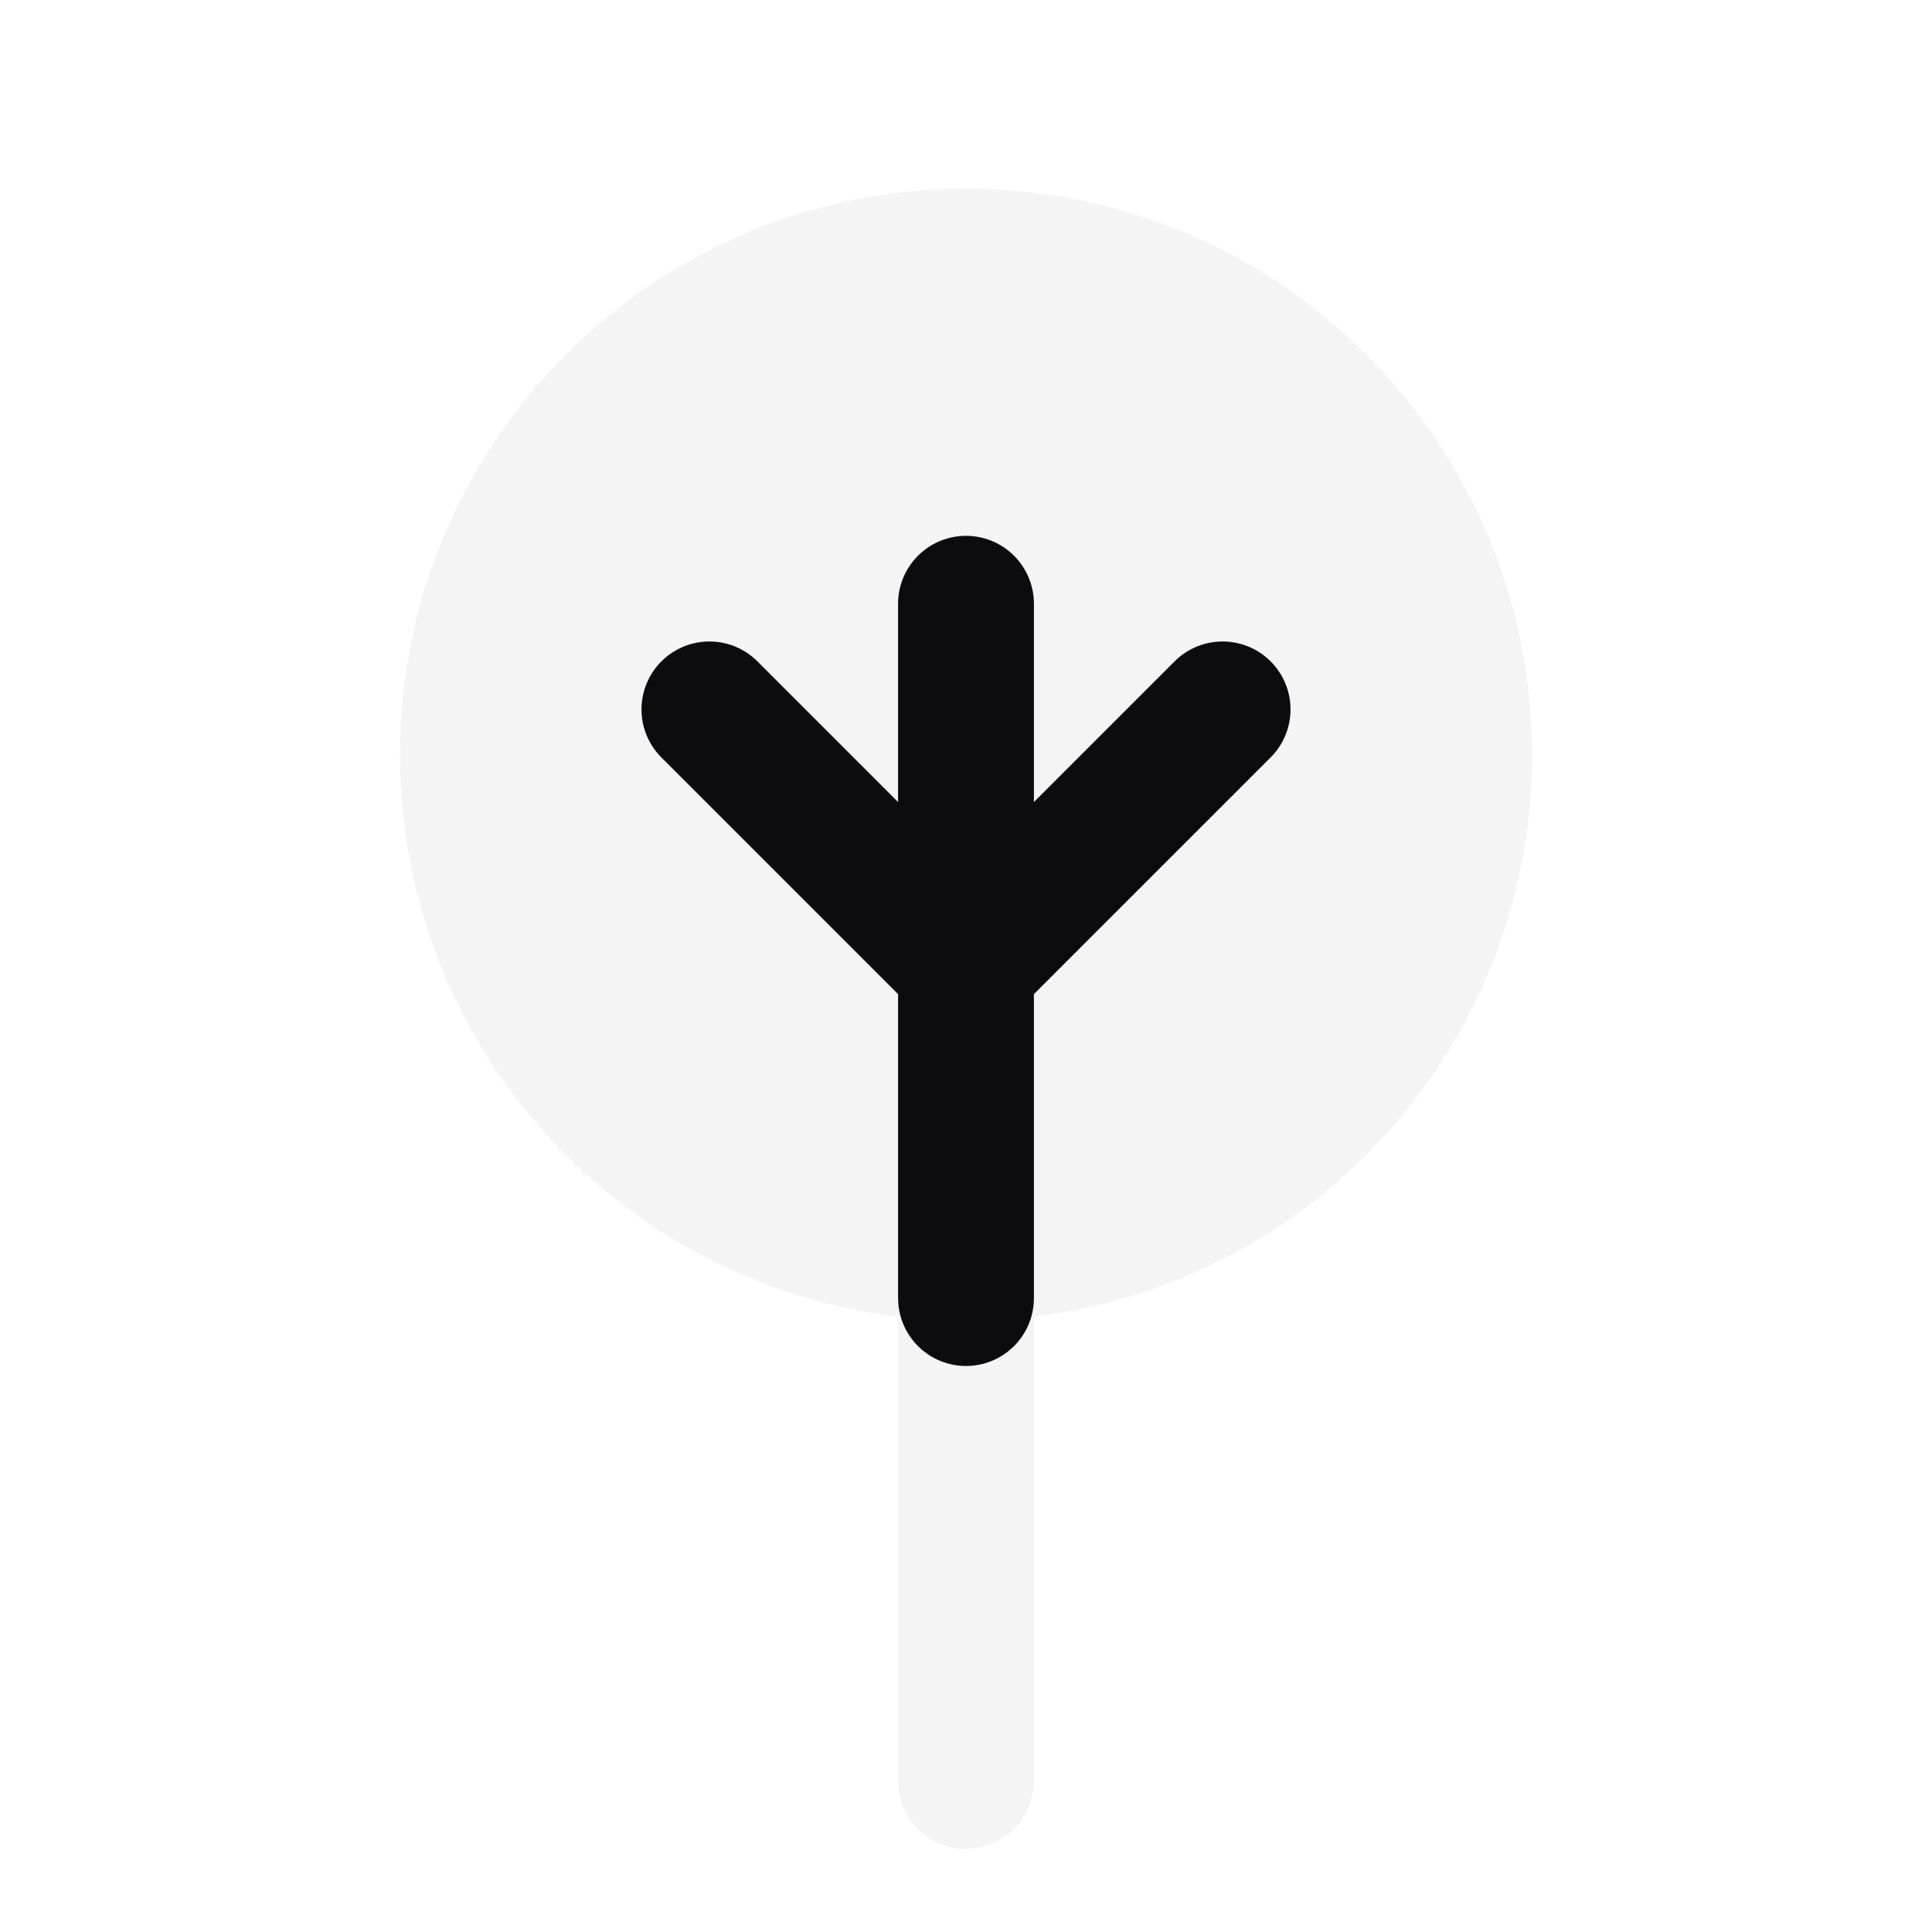
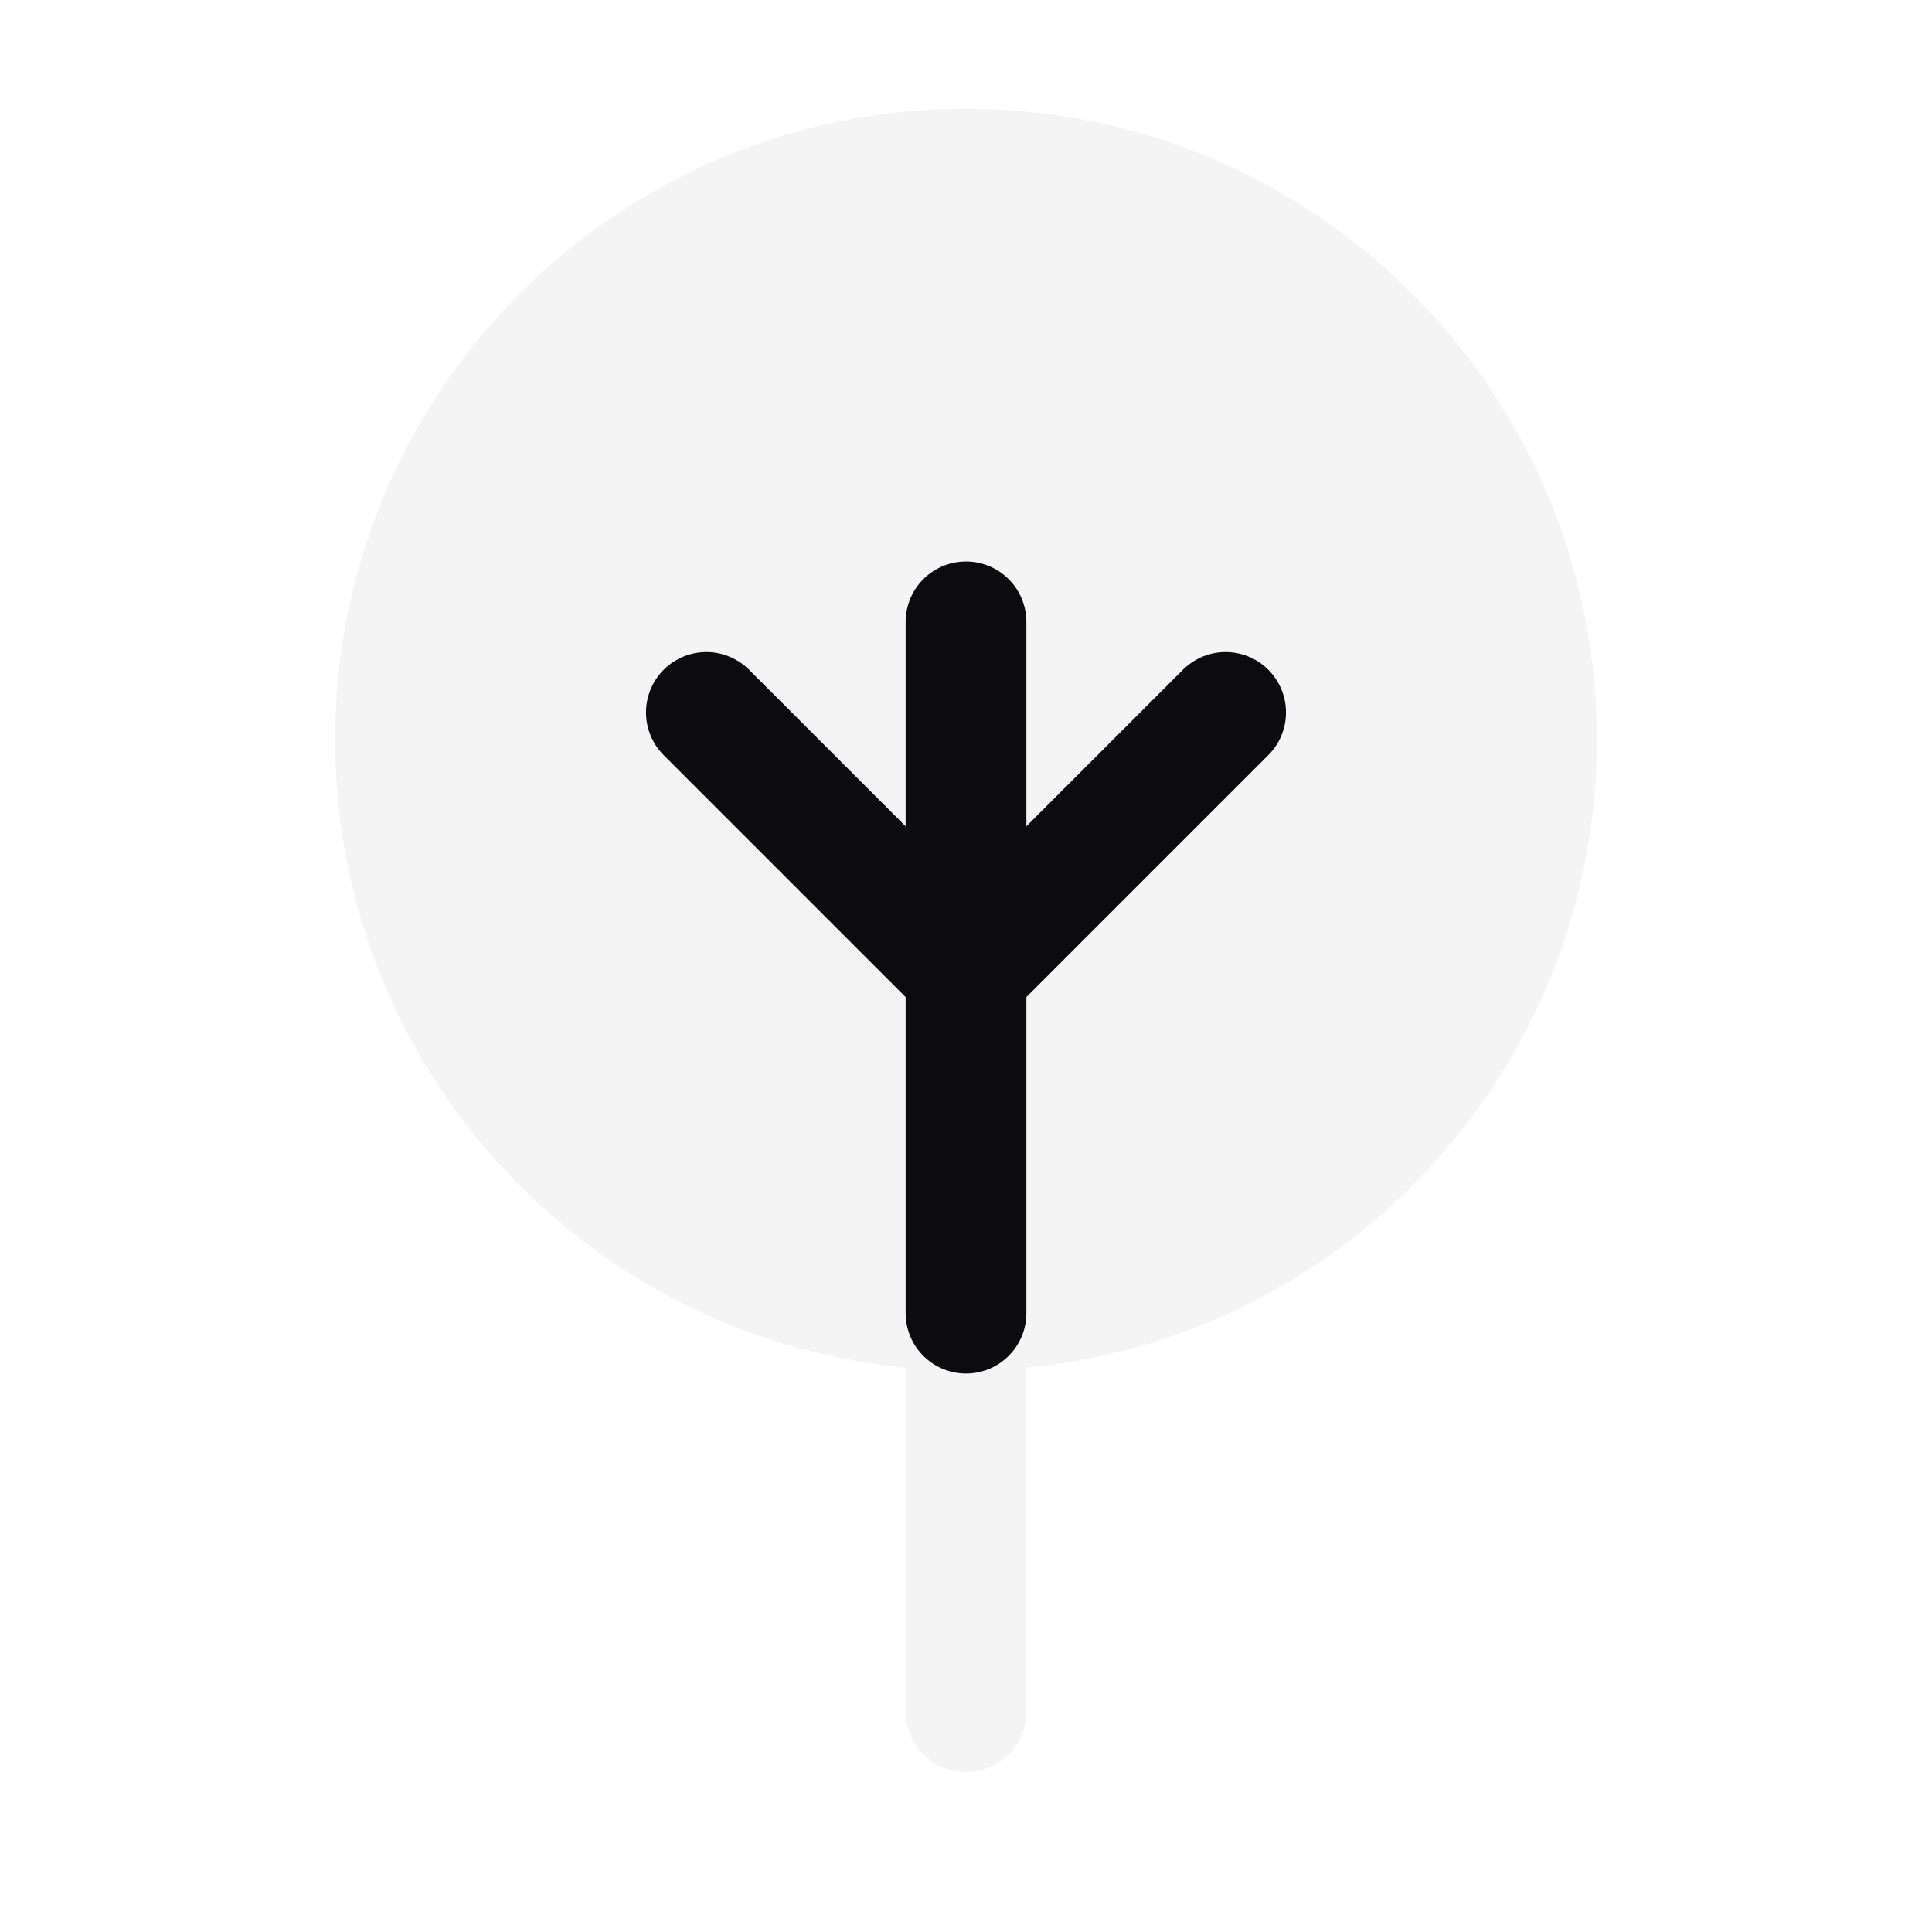
<svg xmlns="http://www.w3.org/2000/svg" viewBox="0 0 64 64" width="64" height="64" fill="none">
-   <circle cx="32" cy="25" r="18.75" fill="#f4f4f5" />
-   <path d="M32 59V43.75" stroke="#f4f4f5" stroke-width="4.5" stroke-linecap="round" />
-   <path d="M32 43V20M32 32l-8.5-8.5M32 32l8.5-8.5" stroke="#0c0c0e" stroke-width="4.5" stroke-linecap="round" stroke-linejoin="round" />
+   <circle cx="32" cy="24.5" r="20.9" fill="#f4f4f5" />
+   <path d="M32 56.7V45" stroke="#f4f4f5" stroke-width="4" stroke-linecap="round" />
+   <path d="M32 43.5V20.6M32 32.2l-8.6-8.6M32 32.2l8.6-8.6" stroke="#0c0c0e" stroke-width="4" stroke-linecap="round" stroke-linejoin="round" />
</svg>
